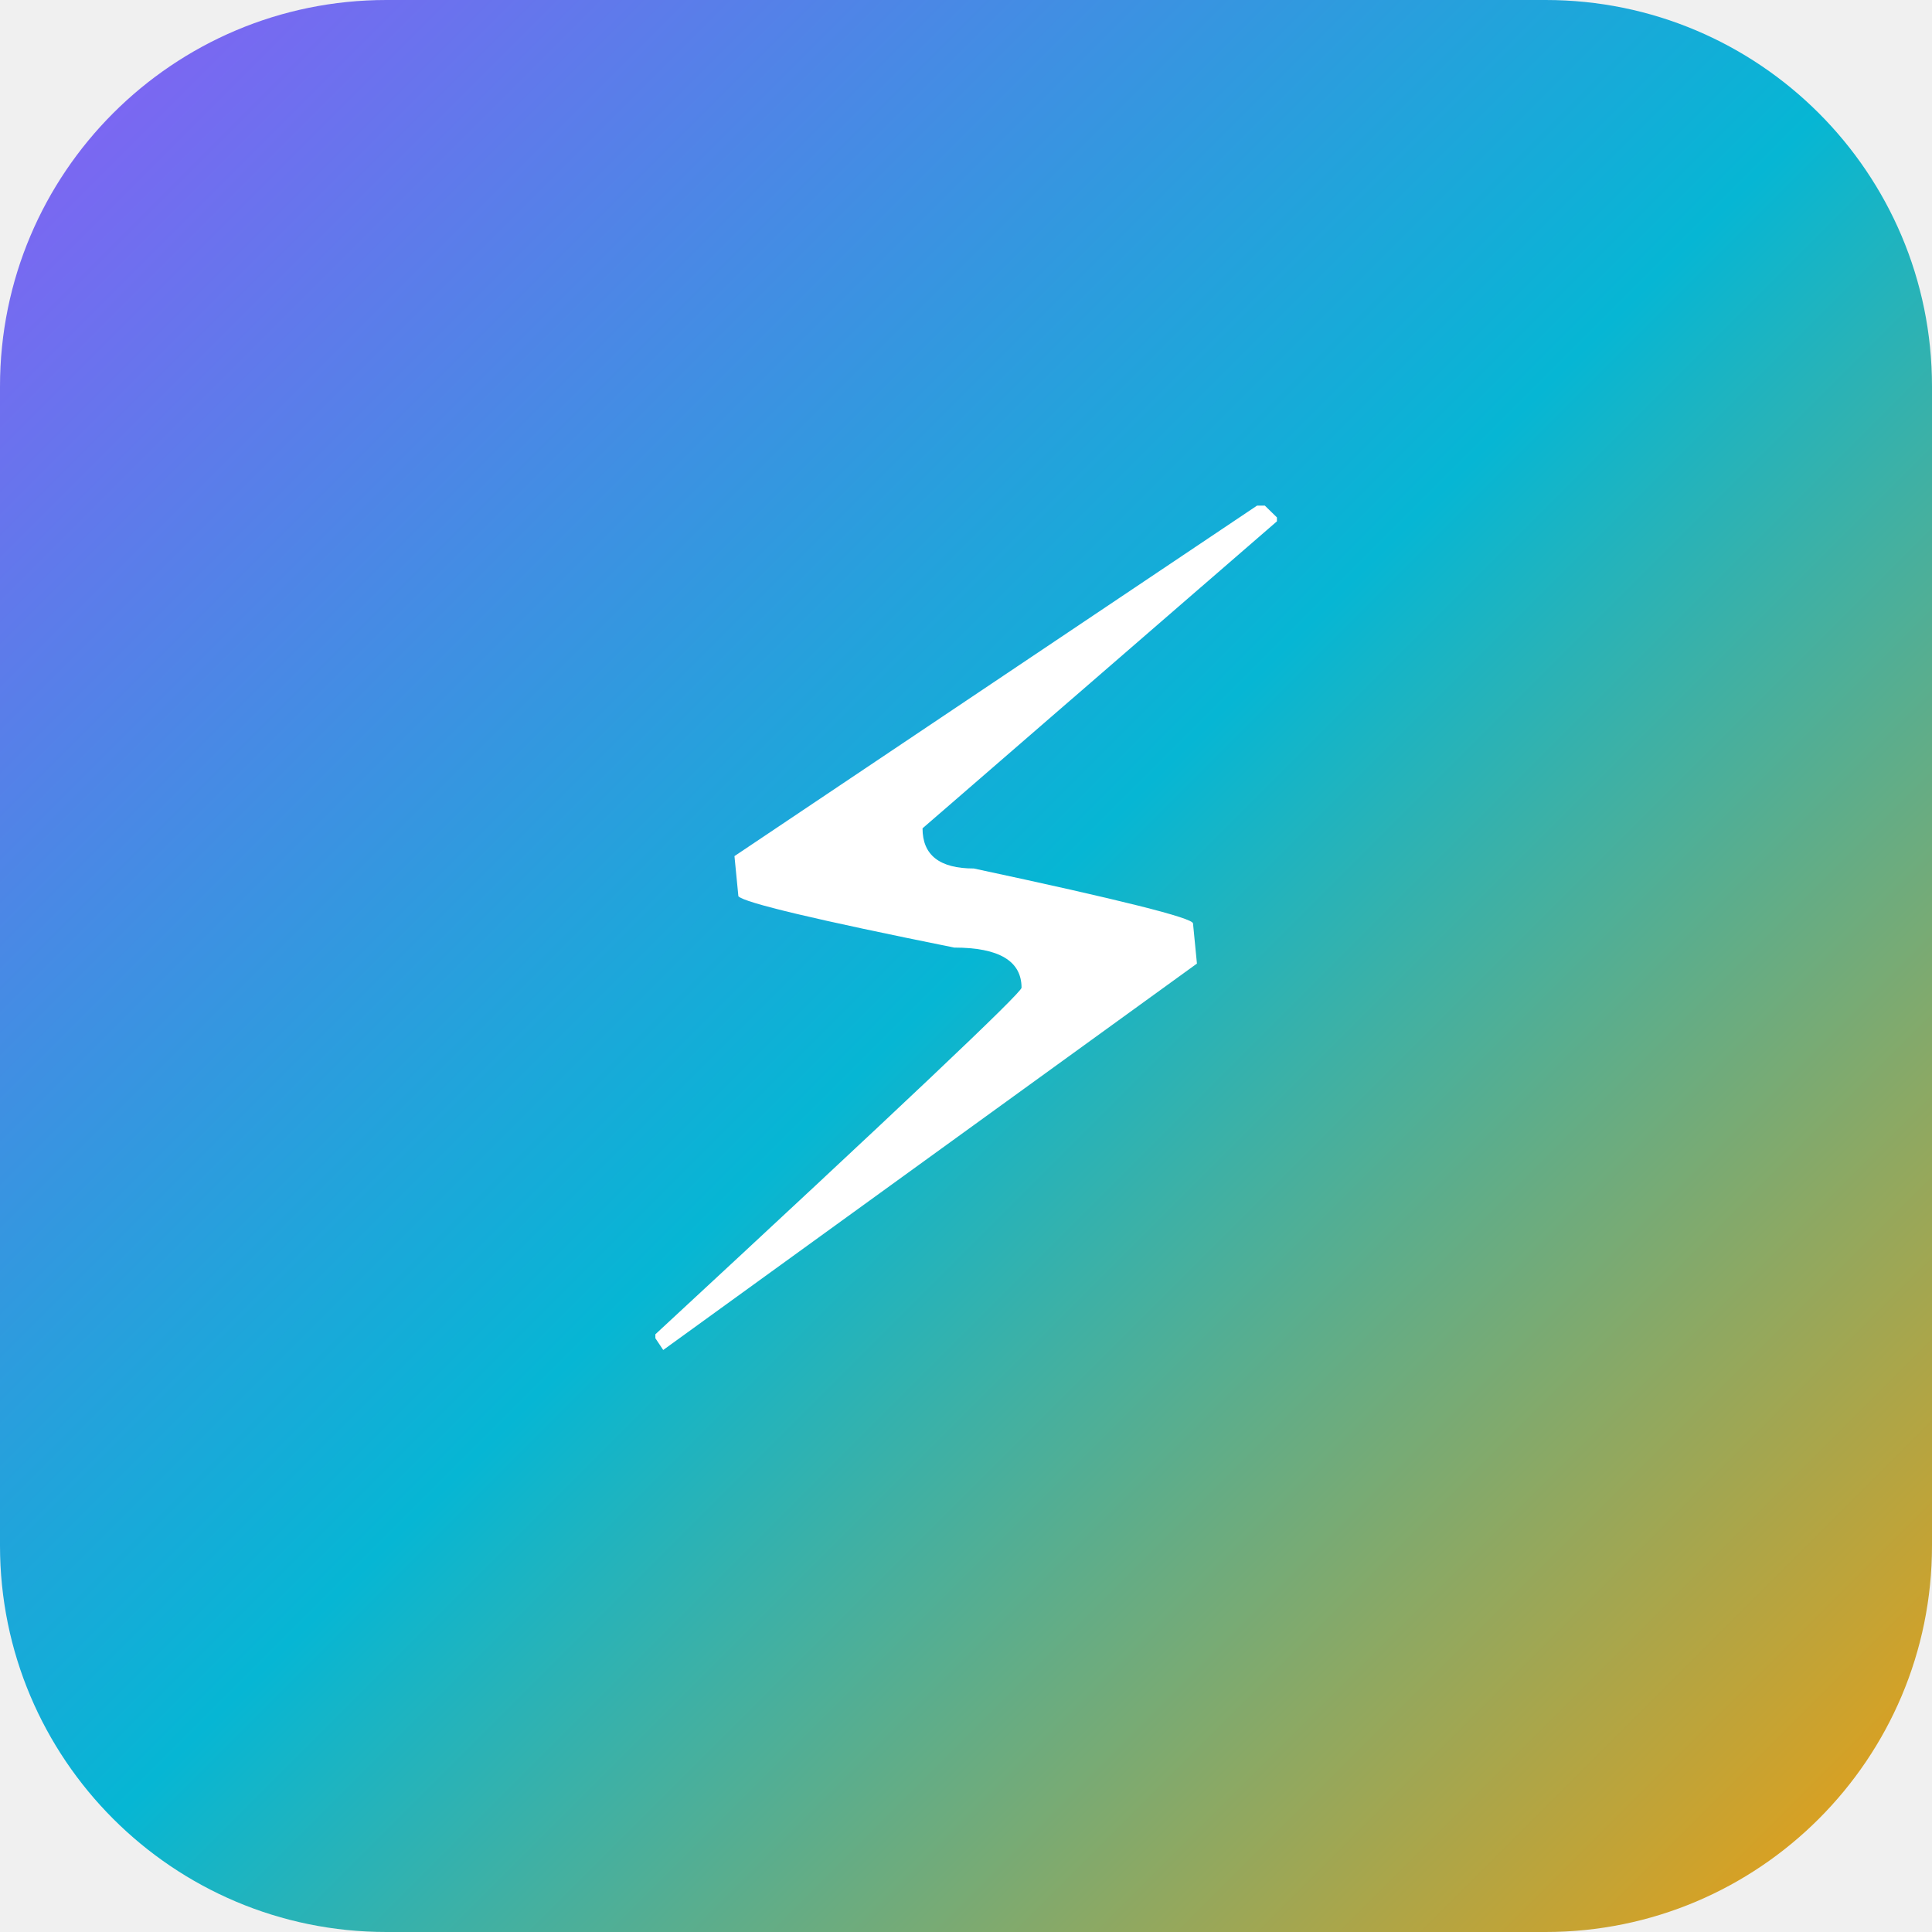
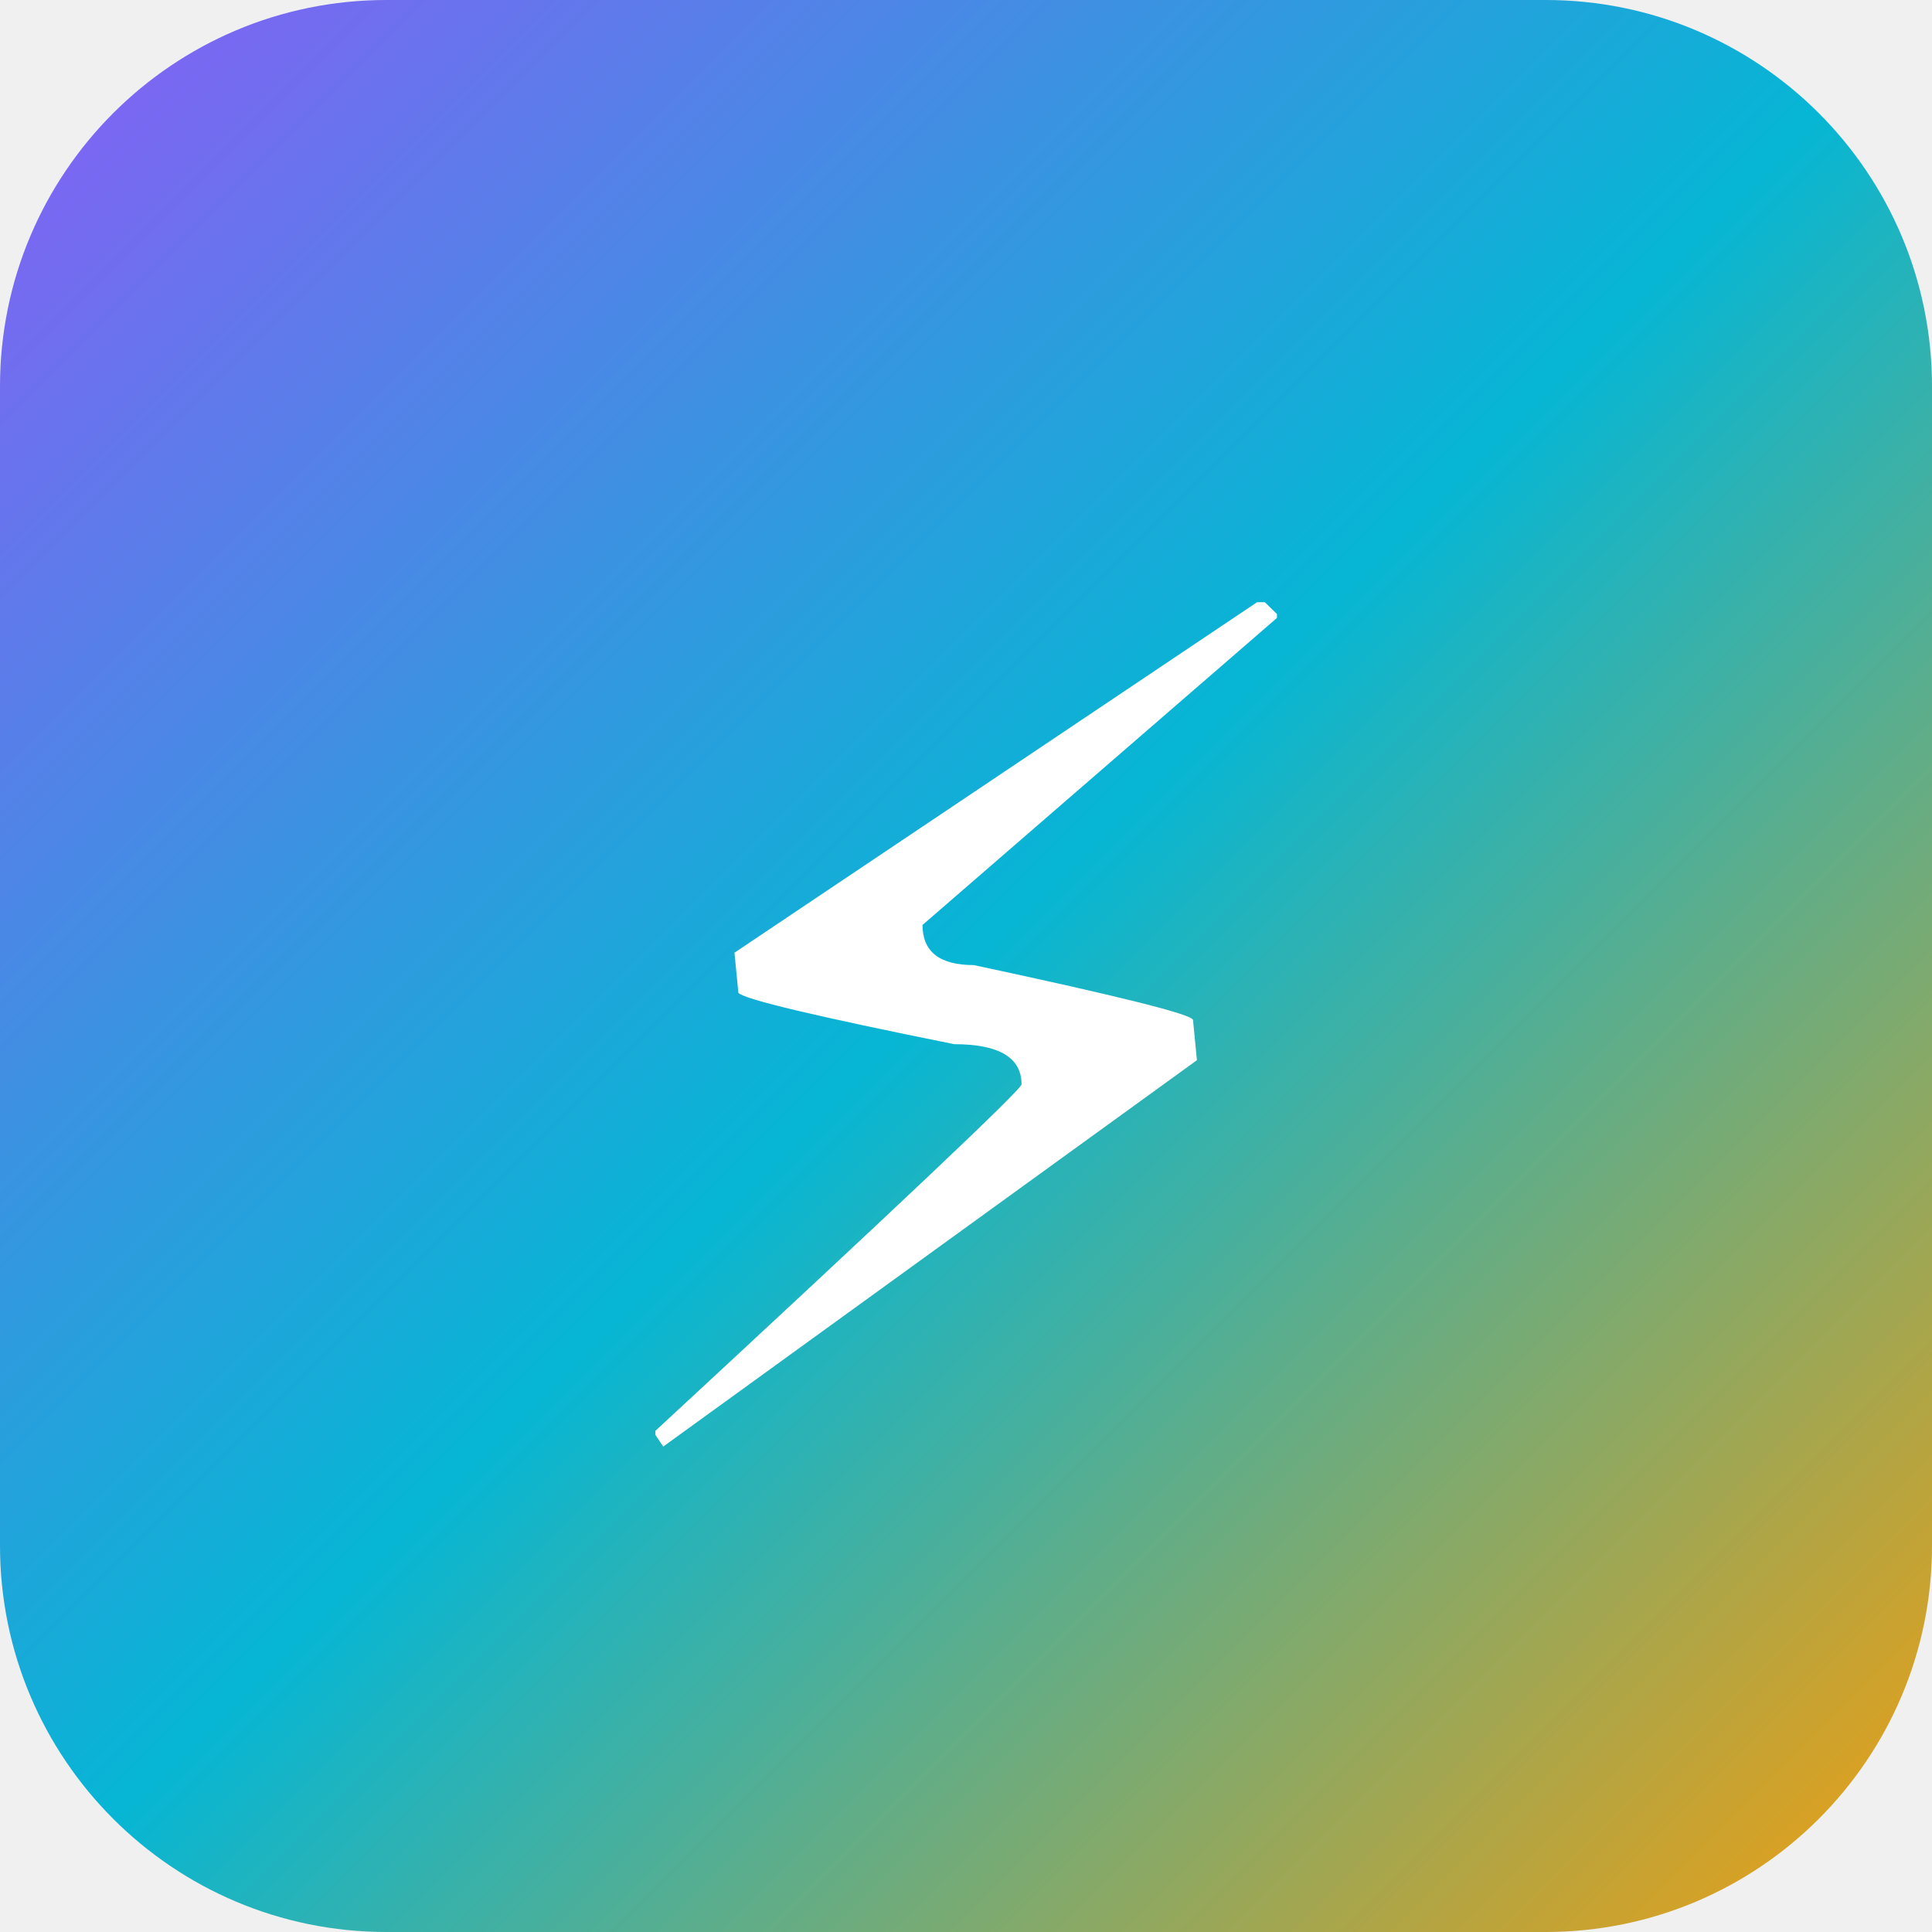
<svg xmlns="http://www.w3.org/2000/svg" viewBox="0 0 100 100">
  <defs>
    <linearGradient id="grad" x1="0%" y1="0%" x2="100%" y2="100%">
      <stop offset="0%" style="stop-color:#8B5CF6;stop-opacity:1" />
      <stop offset="50%" style="stop-color:#06B6D4;stop-opacity:1" />
      <stop offset="100%" style="stop-color:#F59E0B;stop-opacity:1" />
    </linearGradient>
  </defs>
  <rect width="100" height="100" rx="20" fill="url(#grad)" />
-   <text x="50" y="70" font-size="60" text-anchor="middle" fill="white" font-weight="bold">⚡</text>
+   <text x="50" y="75" font-size="60" text-anchor="middle" fill="white" font-weight="bold">⚡</text>
</svg>
